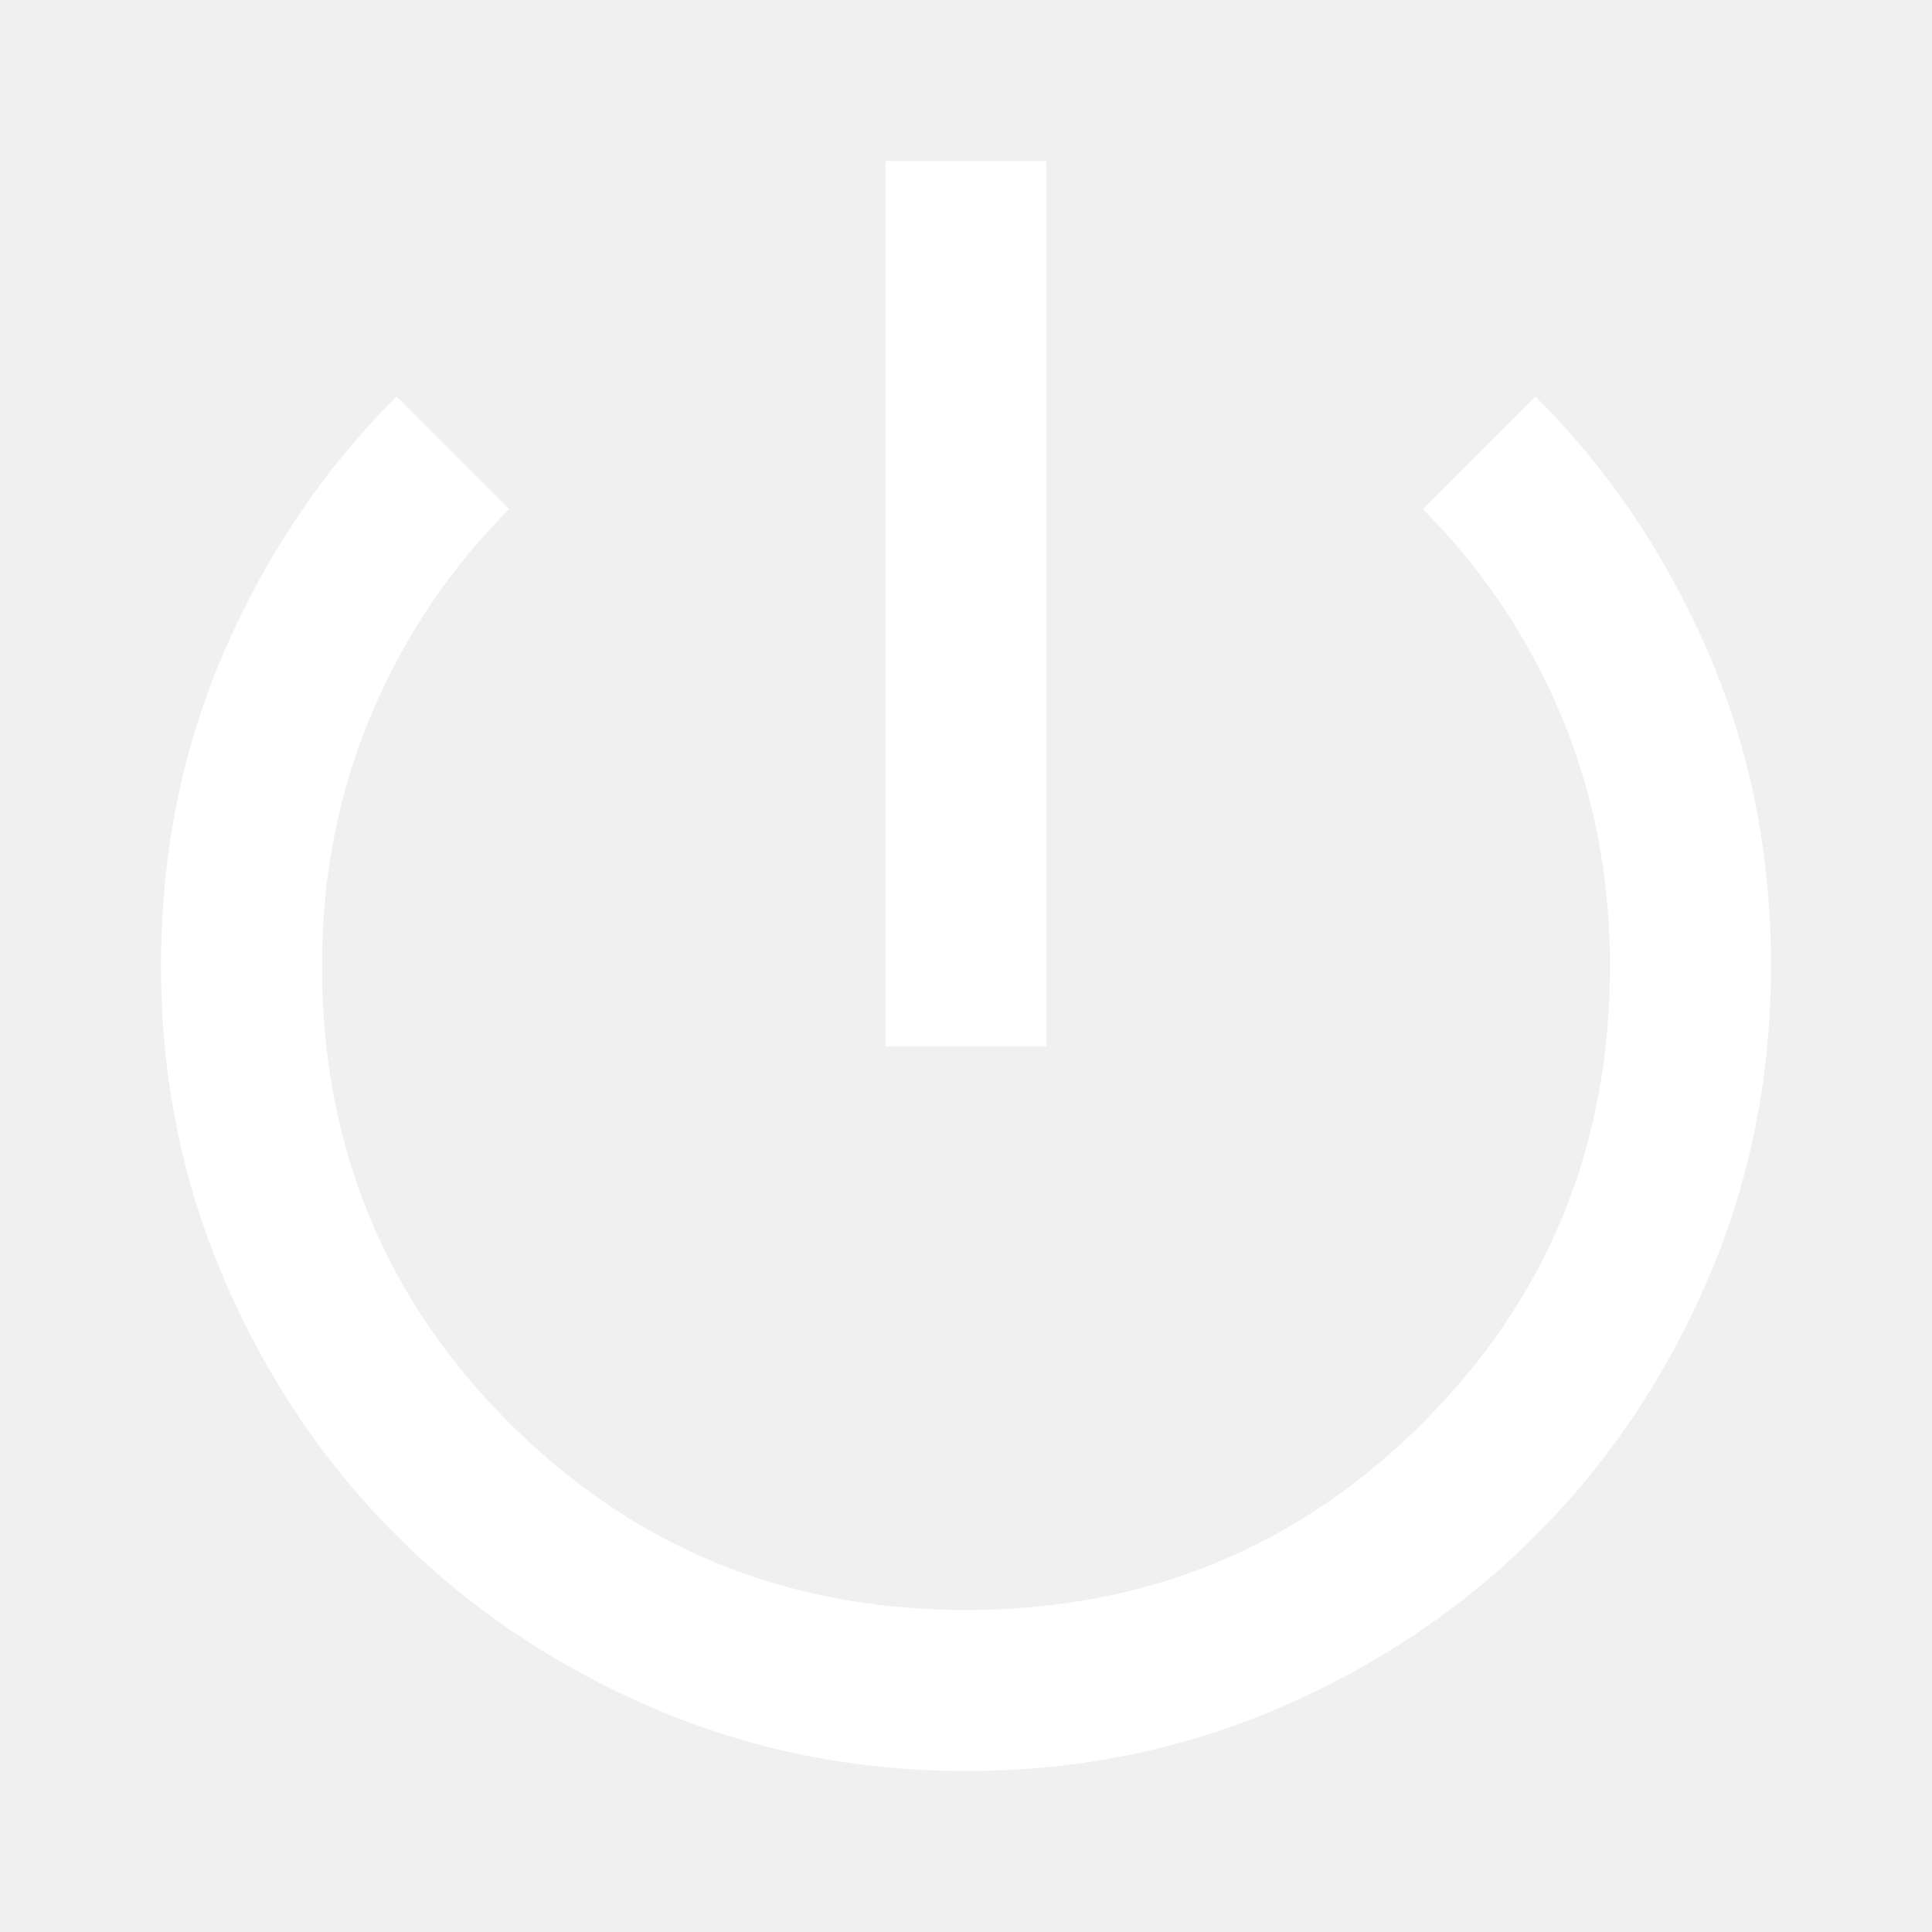
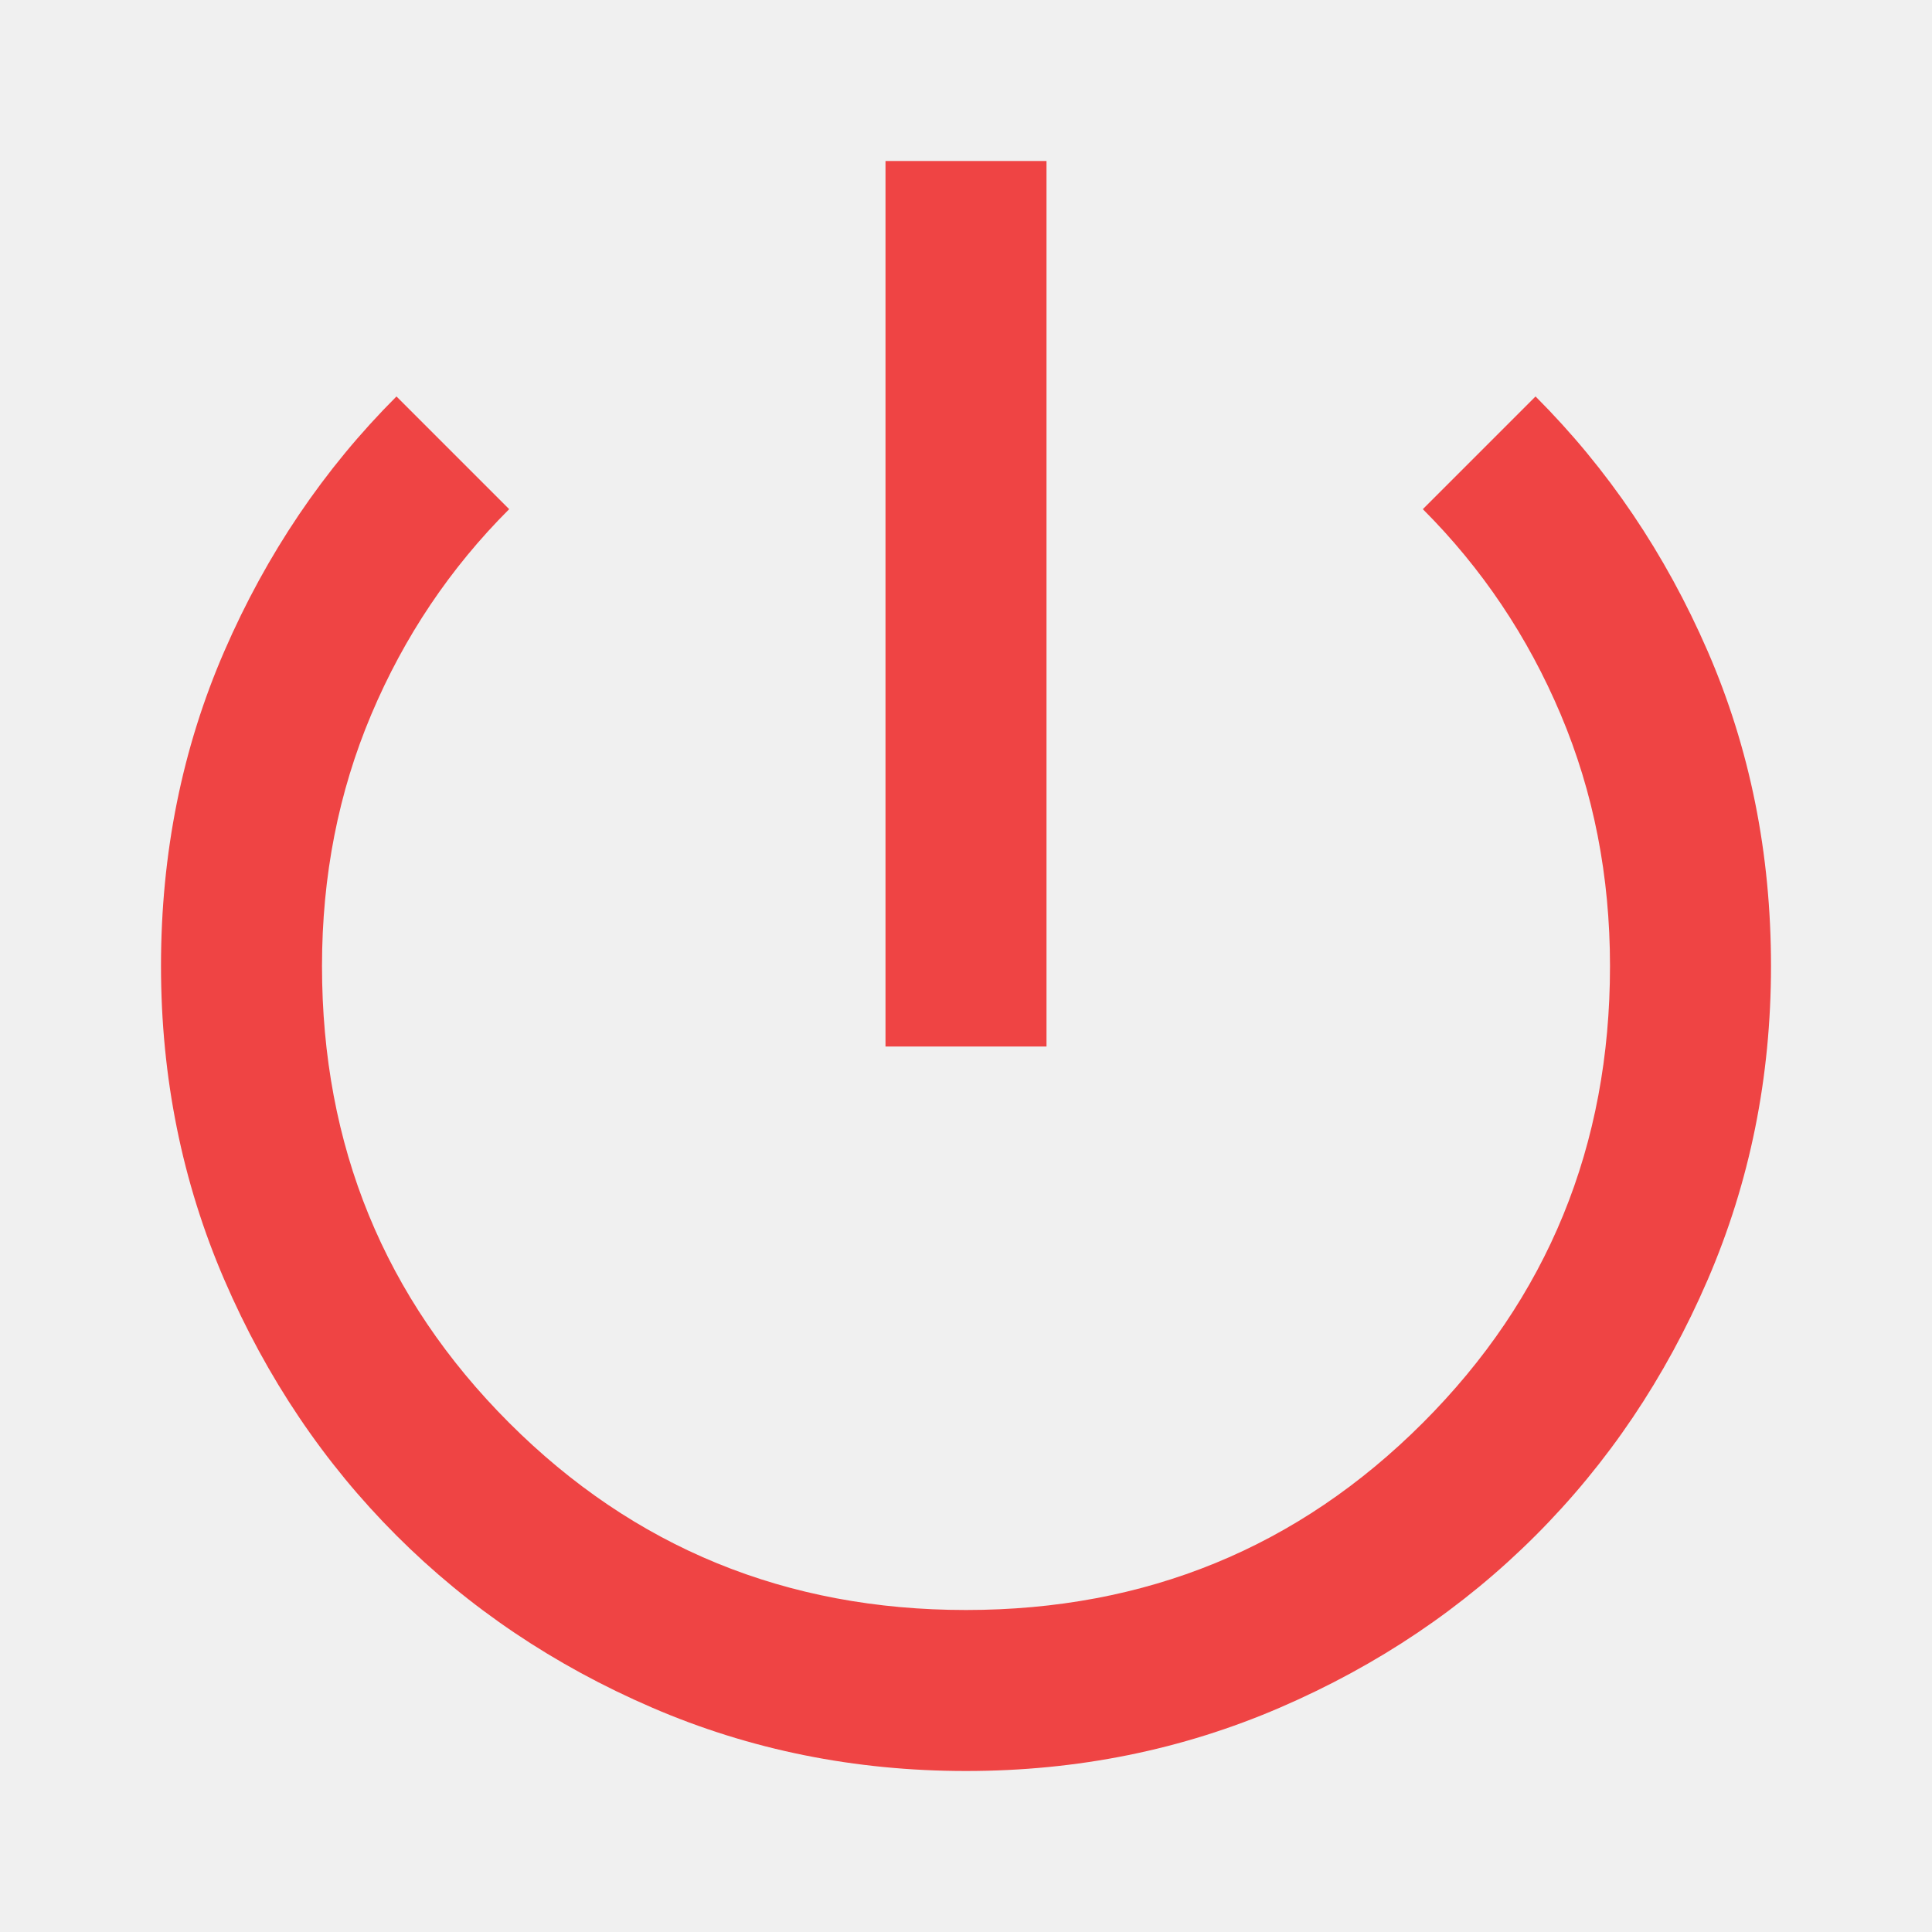
- <svg xmlns="http://www.w3.org/2000/svg" height="24px" viewBox="0 -960 960 960" width="24px" fill="#ffffff">
+ <svg xmlns="http://www.w3.org/2000/svg" height="24px" viewBox="0 -960 960 960" width="24px" fill="#EF4444">
  <path d="M480-80q-83 0-156-31.5T197-197q-54-54-85.5-127T80-480q0-84 31.5-156.5T197-763l56 56q-44 44-68.5 102T160-480q0 134 93 227t227 93q134 0 227-93t93-227q0-67-24.5-125T707-707l56-56q54 54 85.5 126.5T880-480q0 83-31.5 156T763-197q-54 54-127 85.5T480-80Zm-40-360v-440h80v440h-80Z" />
</svg>
